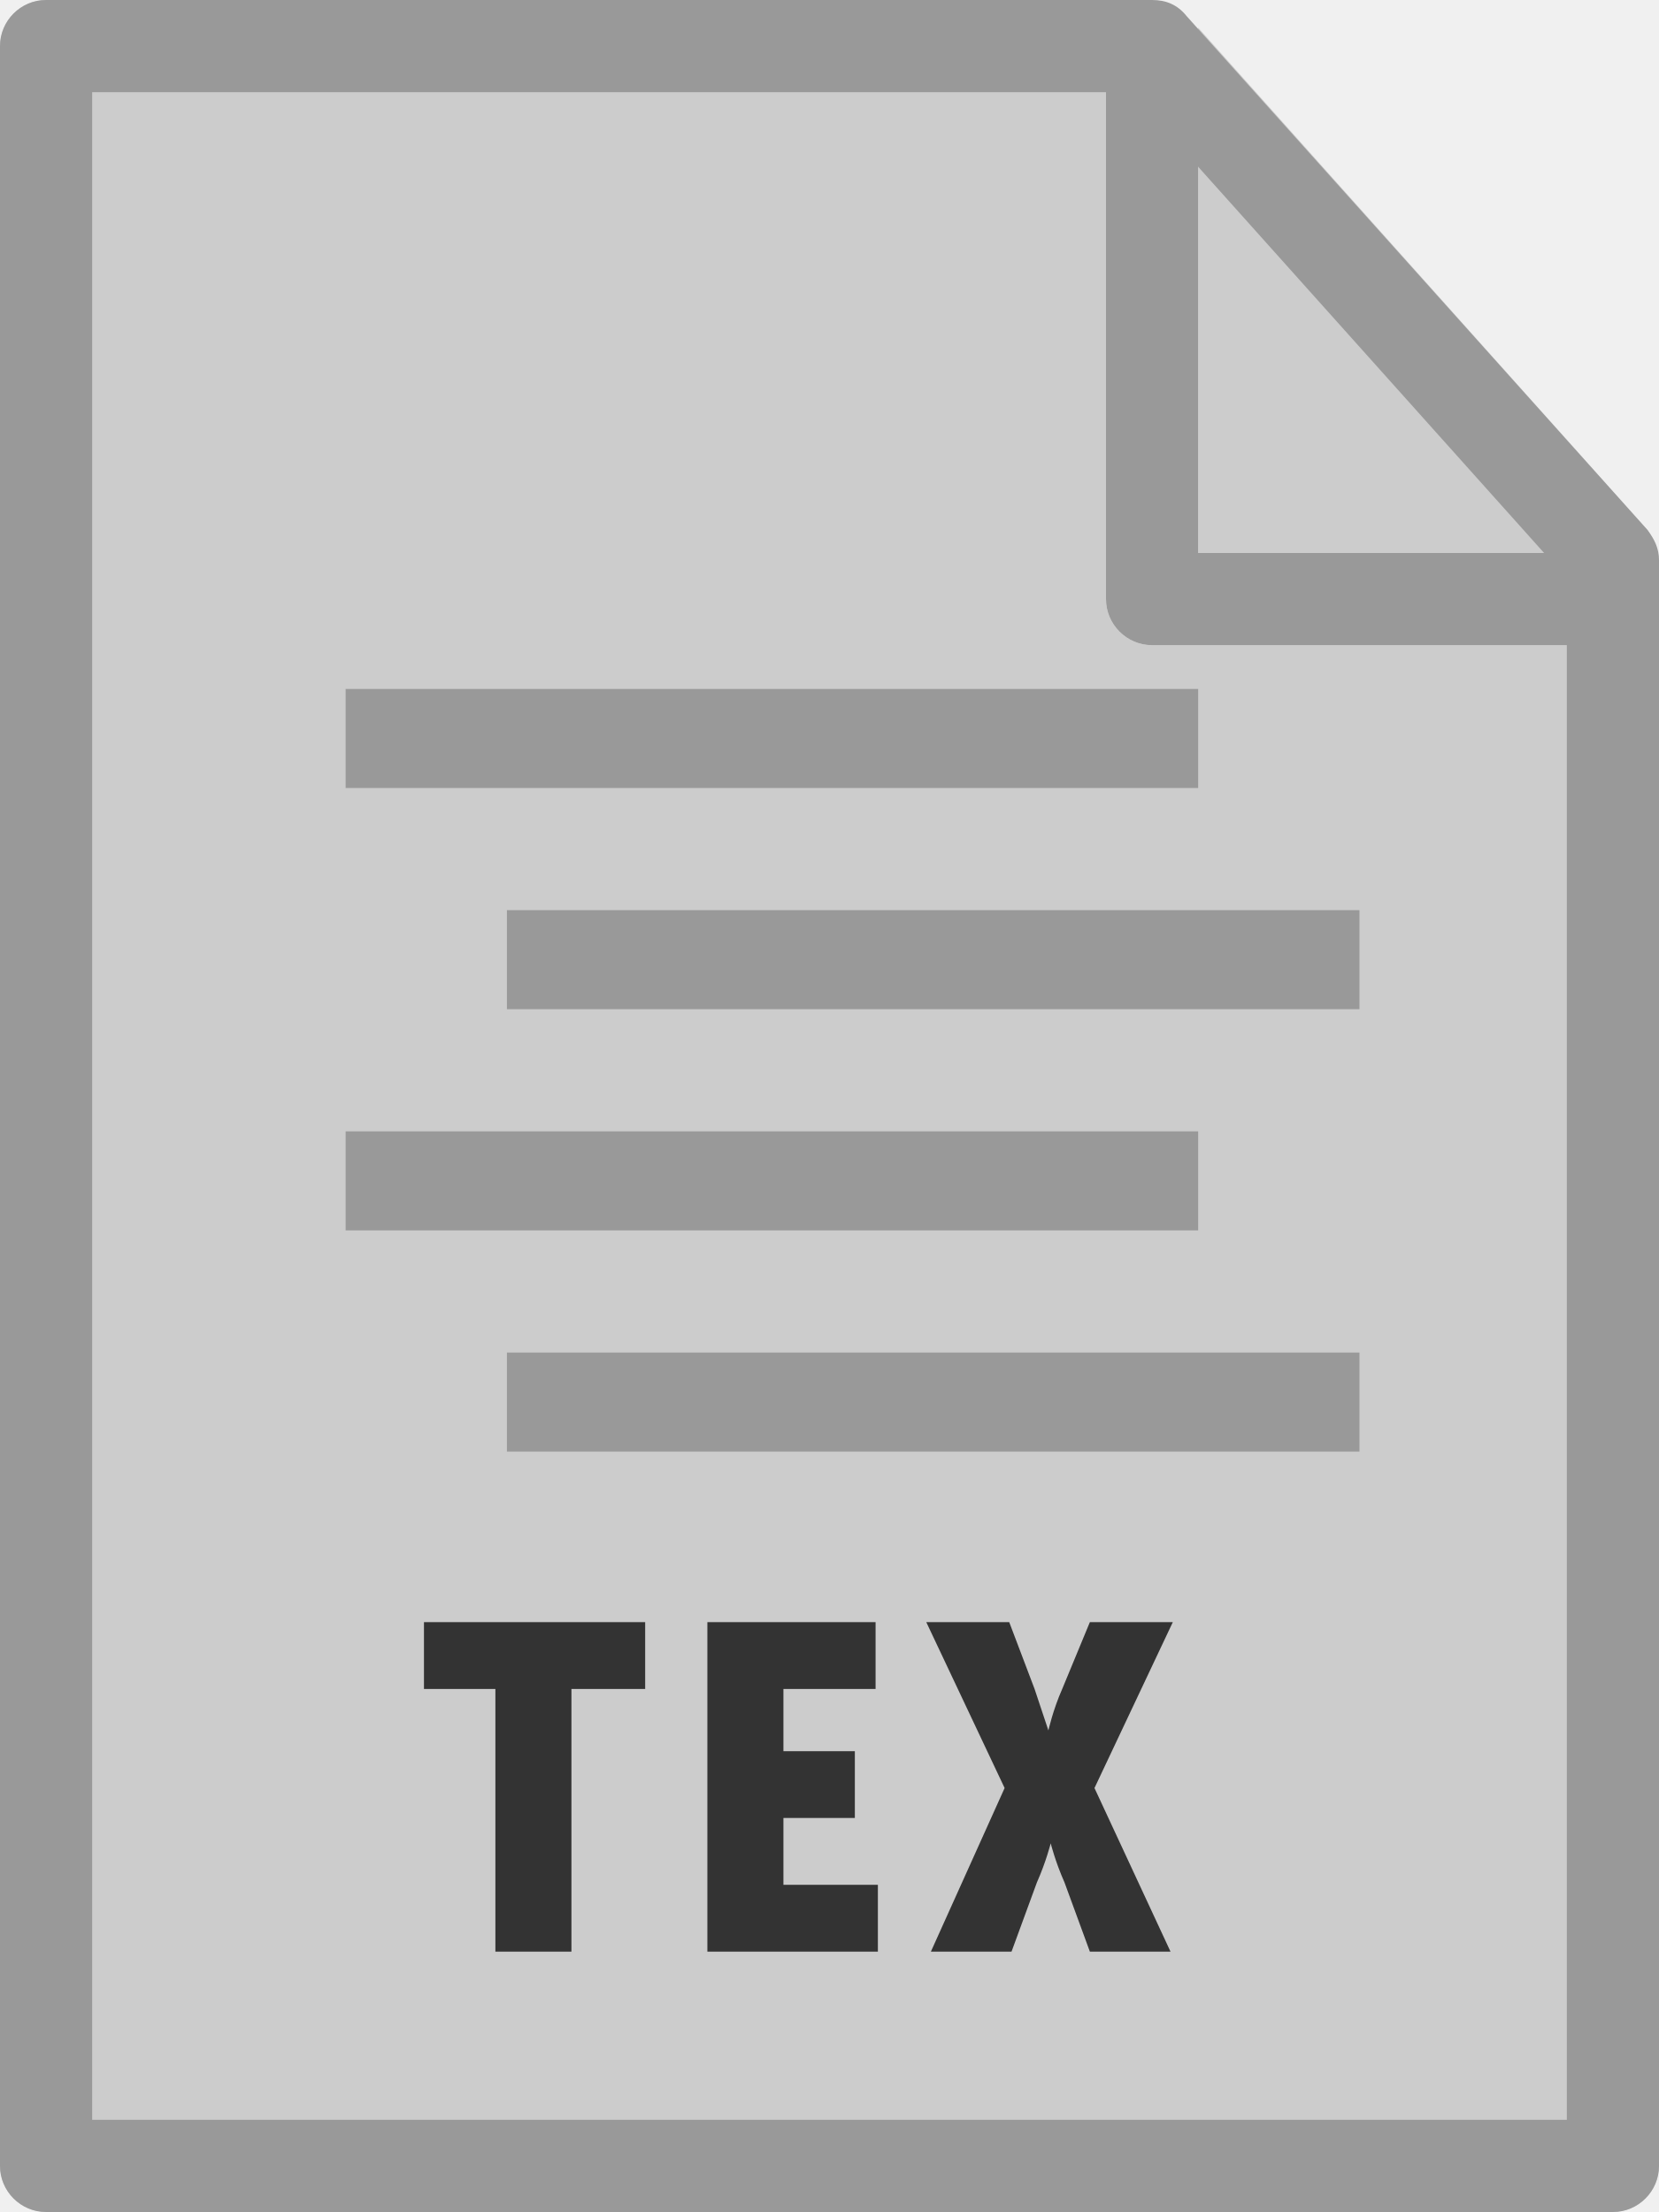
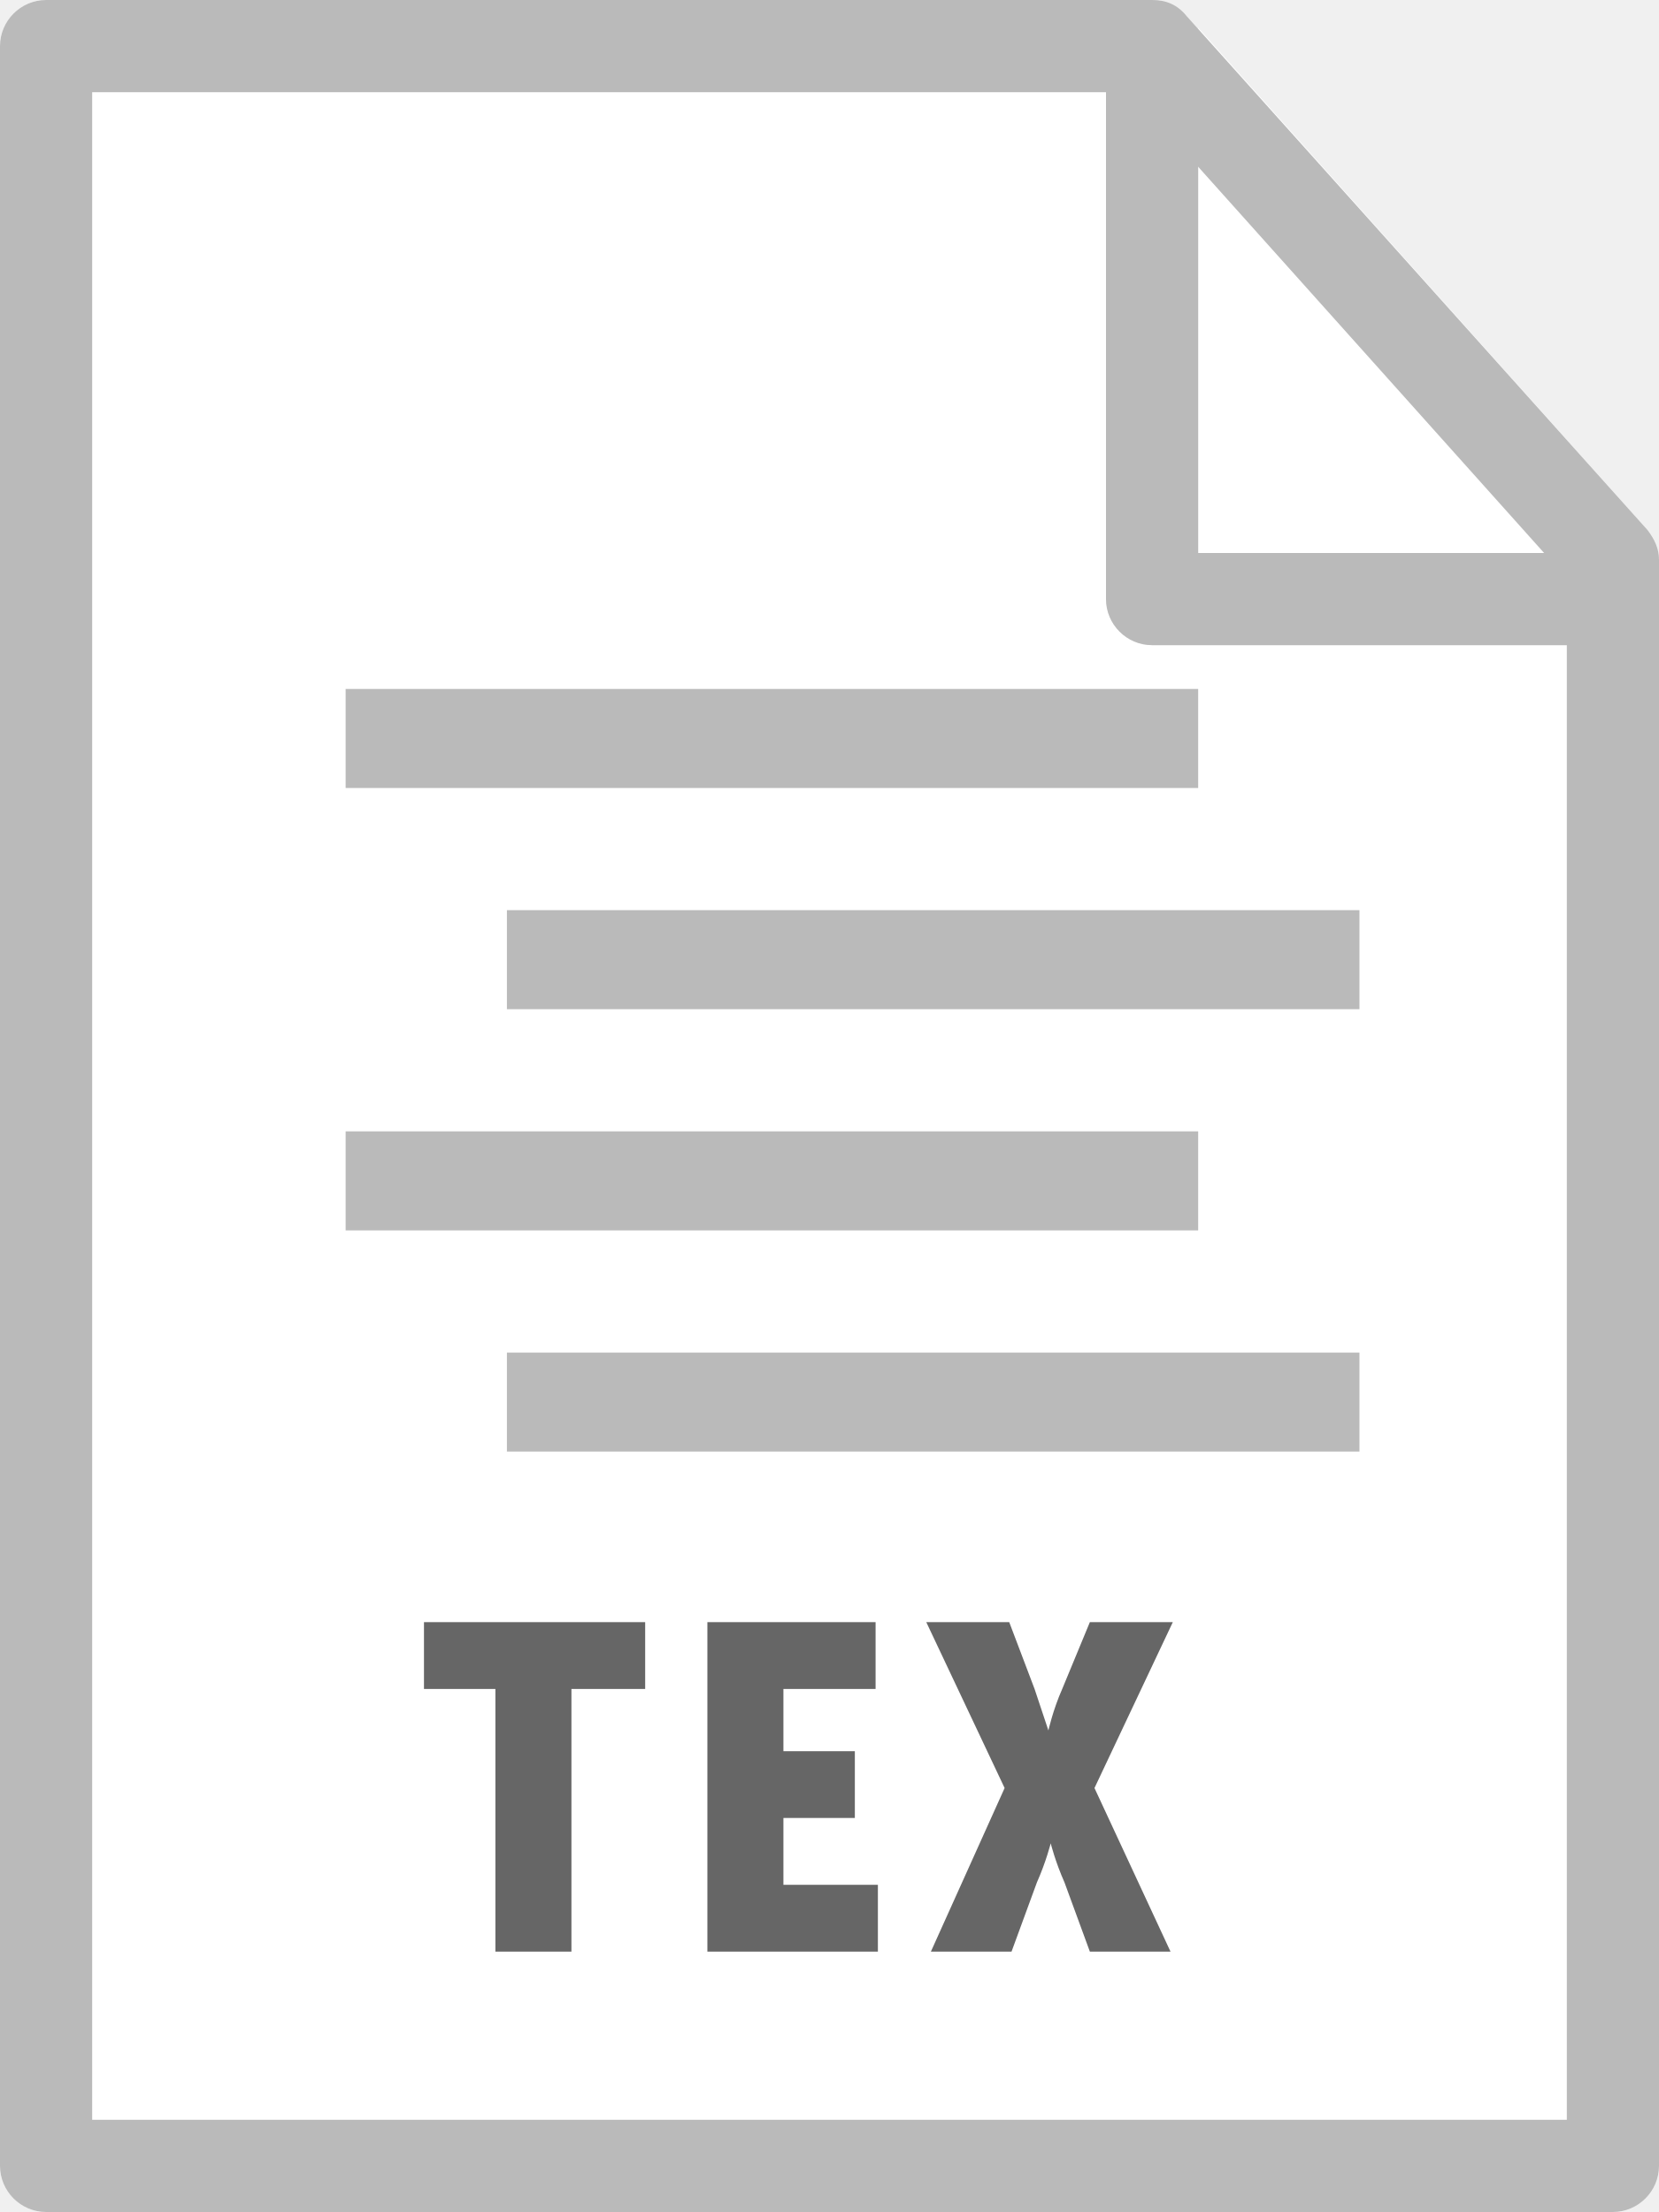
<svg xmlns="http://www.w3.org/2000/svg" id="Layer_1" viewBox="0 0 72 96">
-   <style>.st0{fill:#ccc}.st2{fill:#999}</style>
+   <style>.st0{fill:#fff}.st2{fill:#bababa}</style>
  <path class="st0" d="M0 2v92c0 1.1.9 2 2 2h68c1.1 0 2-.9 2-2V28H50c-1.1 0-2-.9-2-2V0H2C.9 0 0 .9 0 2z" />
  <path class="st0" d="M71.9 24c-.1-.4-.2-.7-.4-1L52 1.2V24h19.9z" />
-   <path d="M21.5 73.3h-3.1v-2.9H28v2.9h-3.2v11.4h-3.3V73.3zm9.3-2.9H38v2.9h-4V76h3.1v2.9H34v2.9h4.1v2.9h-7.4V70.4zm12.8 7.2l-3.4-7.2h3.6l1.1 2.9.6 1.8s.2-.9.6-1.8l1.2-2.9h3.6l-3.4 7.2 3.3 7.1h-3.5l-1.1-3c-.4-.9-.6-1.7-.6-1.7s-.2.8-.6 1.7l-1.1 3h-3.5l3.2-7.1z" fill="#333" />
+   <path d="M21.5 73.3h-3.1v-2.9H28v2.9h-3.2v11.4h-3.3V73.3zm9.3-2.9H38v2.9h-4V76h3.1v2.9H34v2.9h4.1v2.9h-7.4V70.4h.1zm12.8 7.2l-3.4-7.2h3.6l1.1 2.9.6 1.8s.2-.9.6-1.8l1.2-2.9h3.6l-3.4 7.2 3.3 7.1h-3.5l-1.1-3c-.4-.9-.6-1.7-.6-1.7s-.2.8-.6 1.7l-1.1 3h-3.5l3.2-7.1z" fill="#666" />
  <path class="st2" d="M0 94V2C0 .9.9 0 2 0h48c.6 0 1.1.2 1.5.7l20 22.3c.3.4.5.8.5 1.3V94c0 1.1-.9 2-2 2H2c-1.1 0-2-.9-2-2zm68-68.9L49.1 4H4v88h64V25.1z" />
-   <path class="st2" d="M48 26V4c0-1.1.9-2 2-2s2 .9 2 2v20h16c1.1 0 2 .9 2 2s-.9 2-2 2H50c-1.1 0-2-.9-2-2zm-33 3.9h37v4.3H15zm7 9.6h37v4.3H22zm-7 9.6h37v4.3H15zm7 9.6h37V63H22z" />
+   <path class="st2" d="M48 26V4c0-1.1.9-2 2-2s2 .9 2 2v20h16c1.1 0 2 .9 2 2s-.9 2-2 2H50c-1.1 0-2-.9-2-2zm-33 3.9h37v4.3H15v-4.3zm7 9.6h37v4.3H22v-4.3zm-7 9.6h37v4.3H15v-4.3zm7 9.6h37V63H22v-4.3z" />
</svg>
